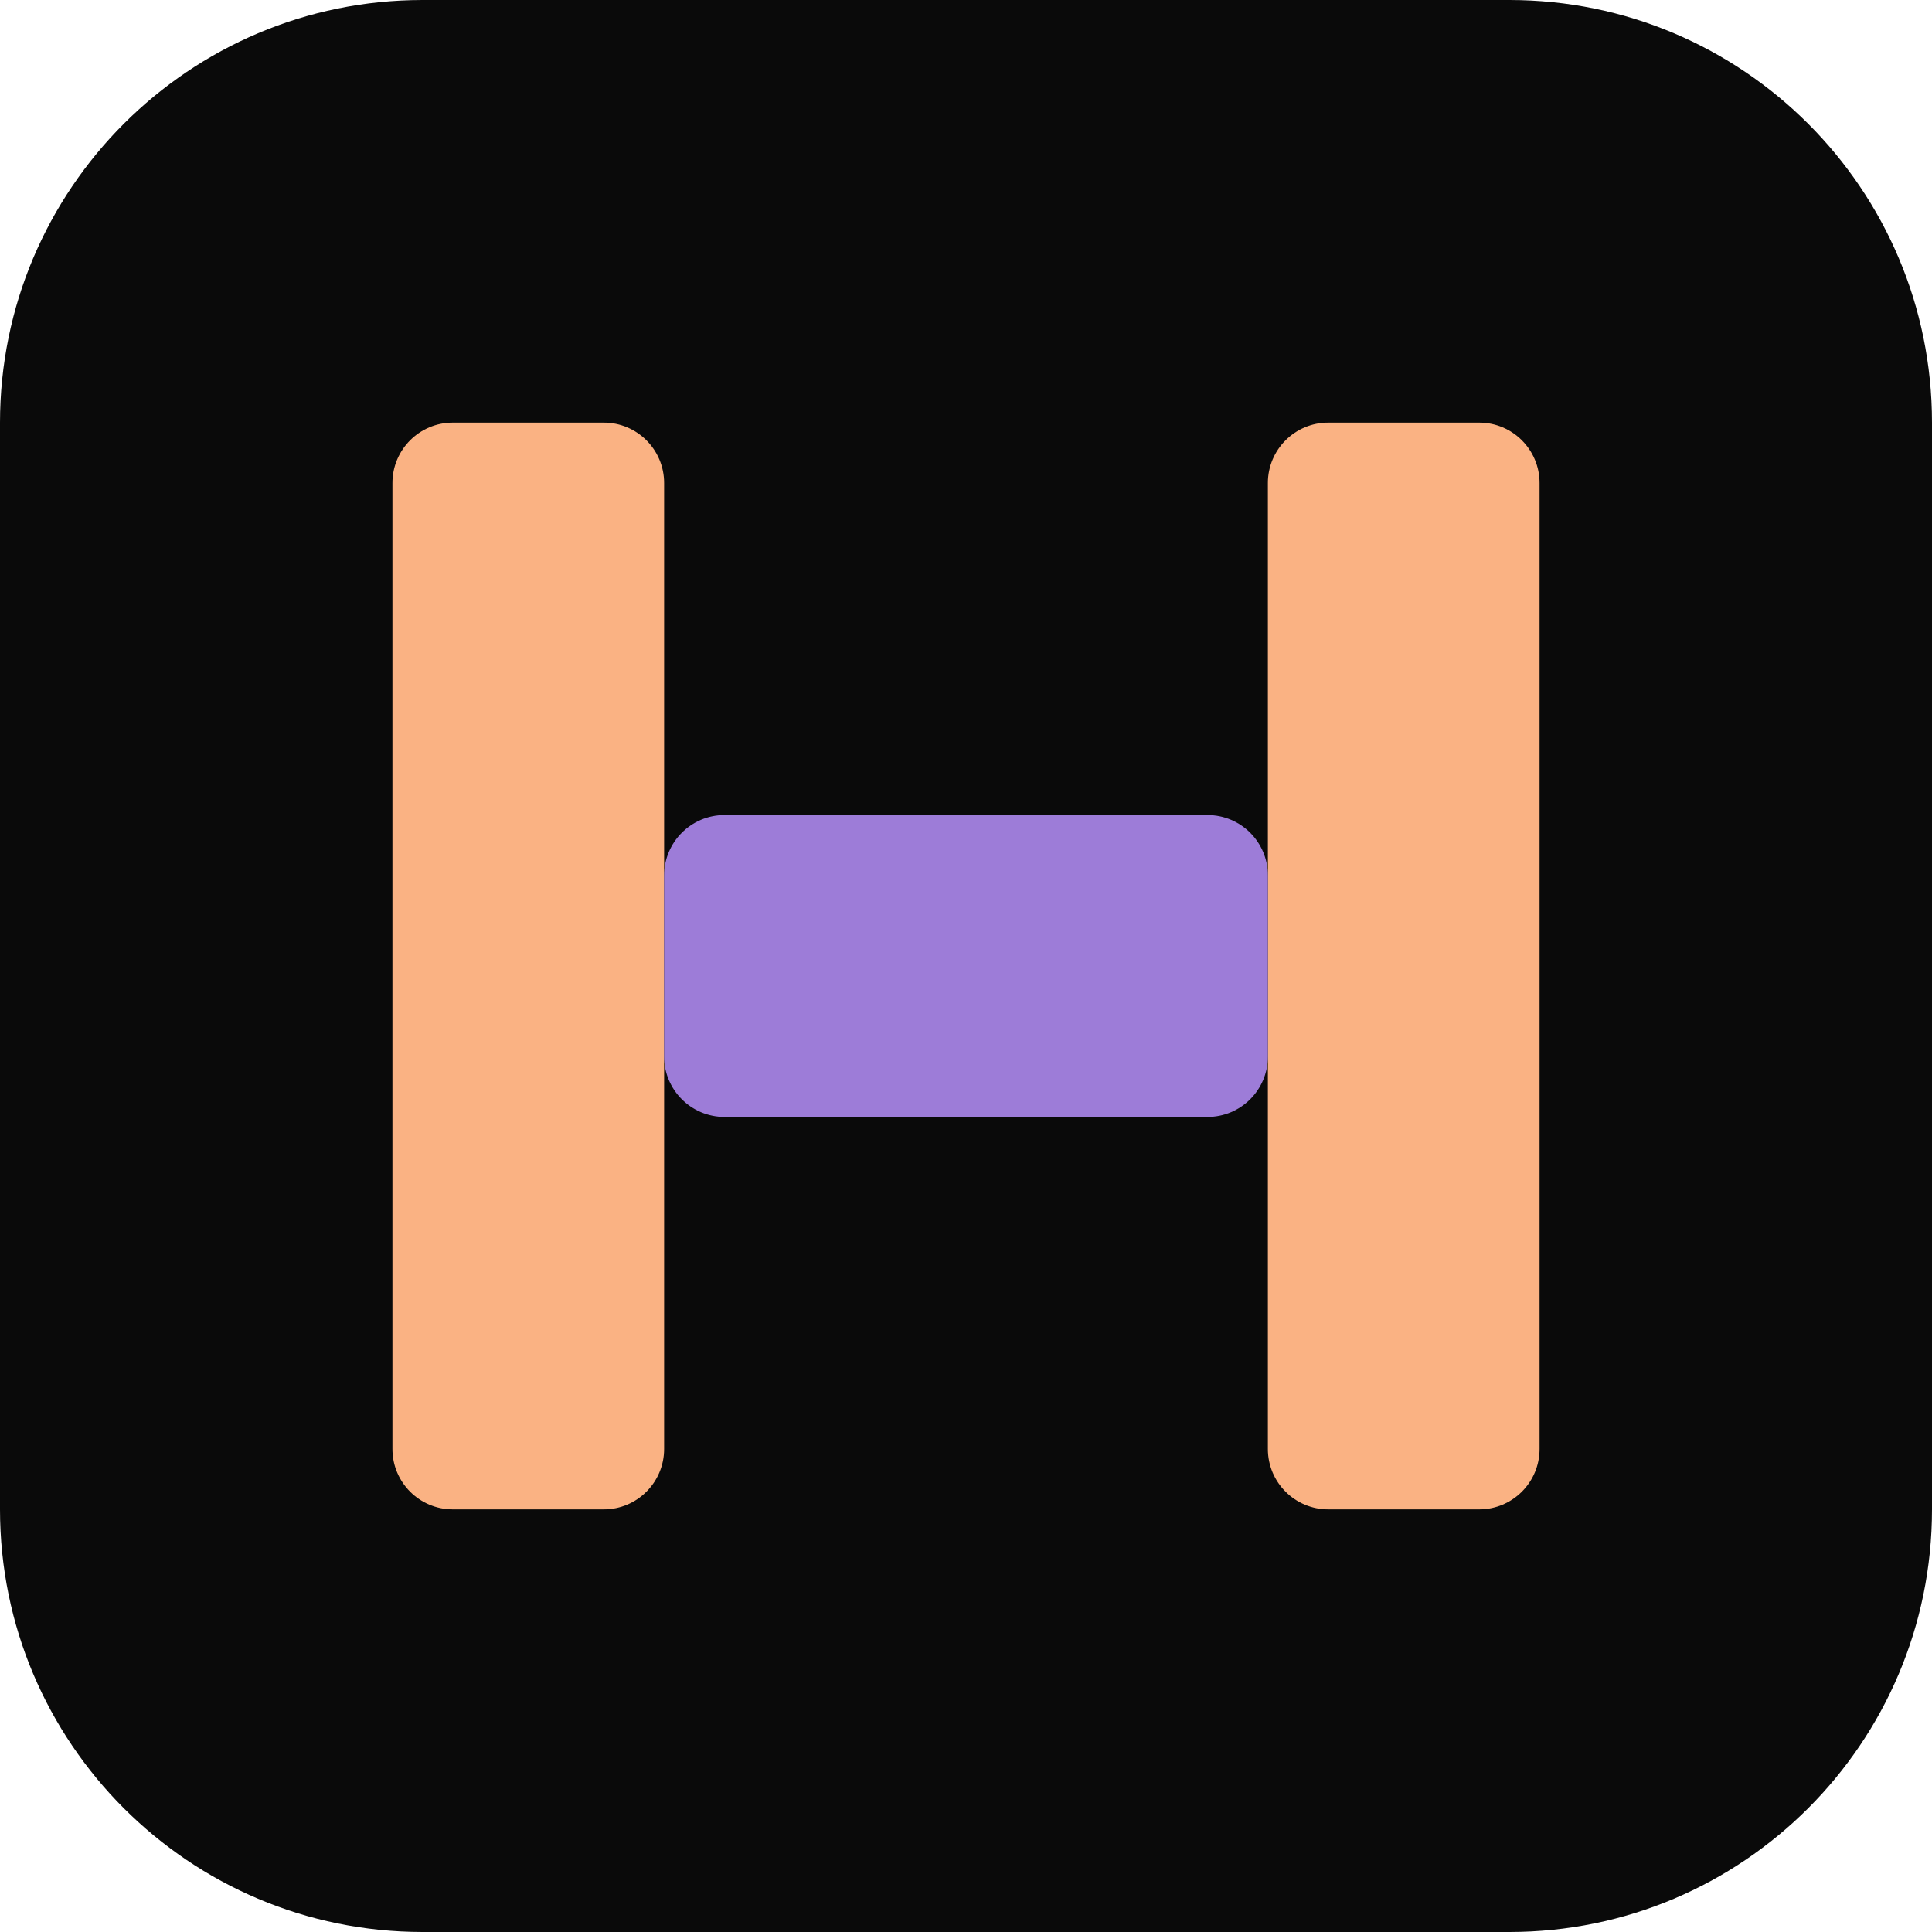
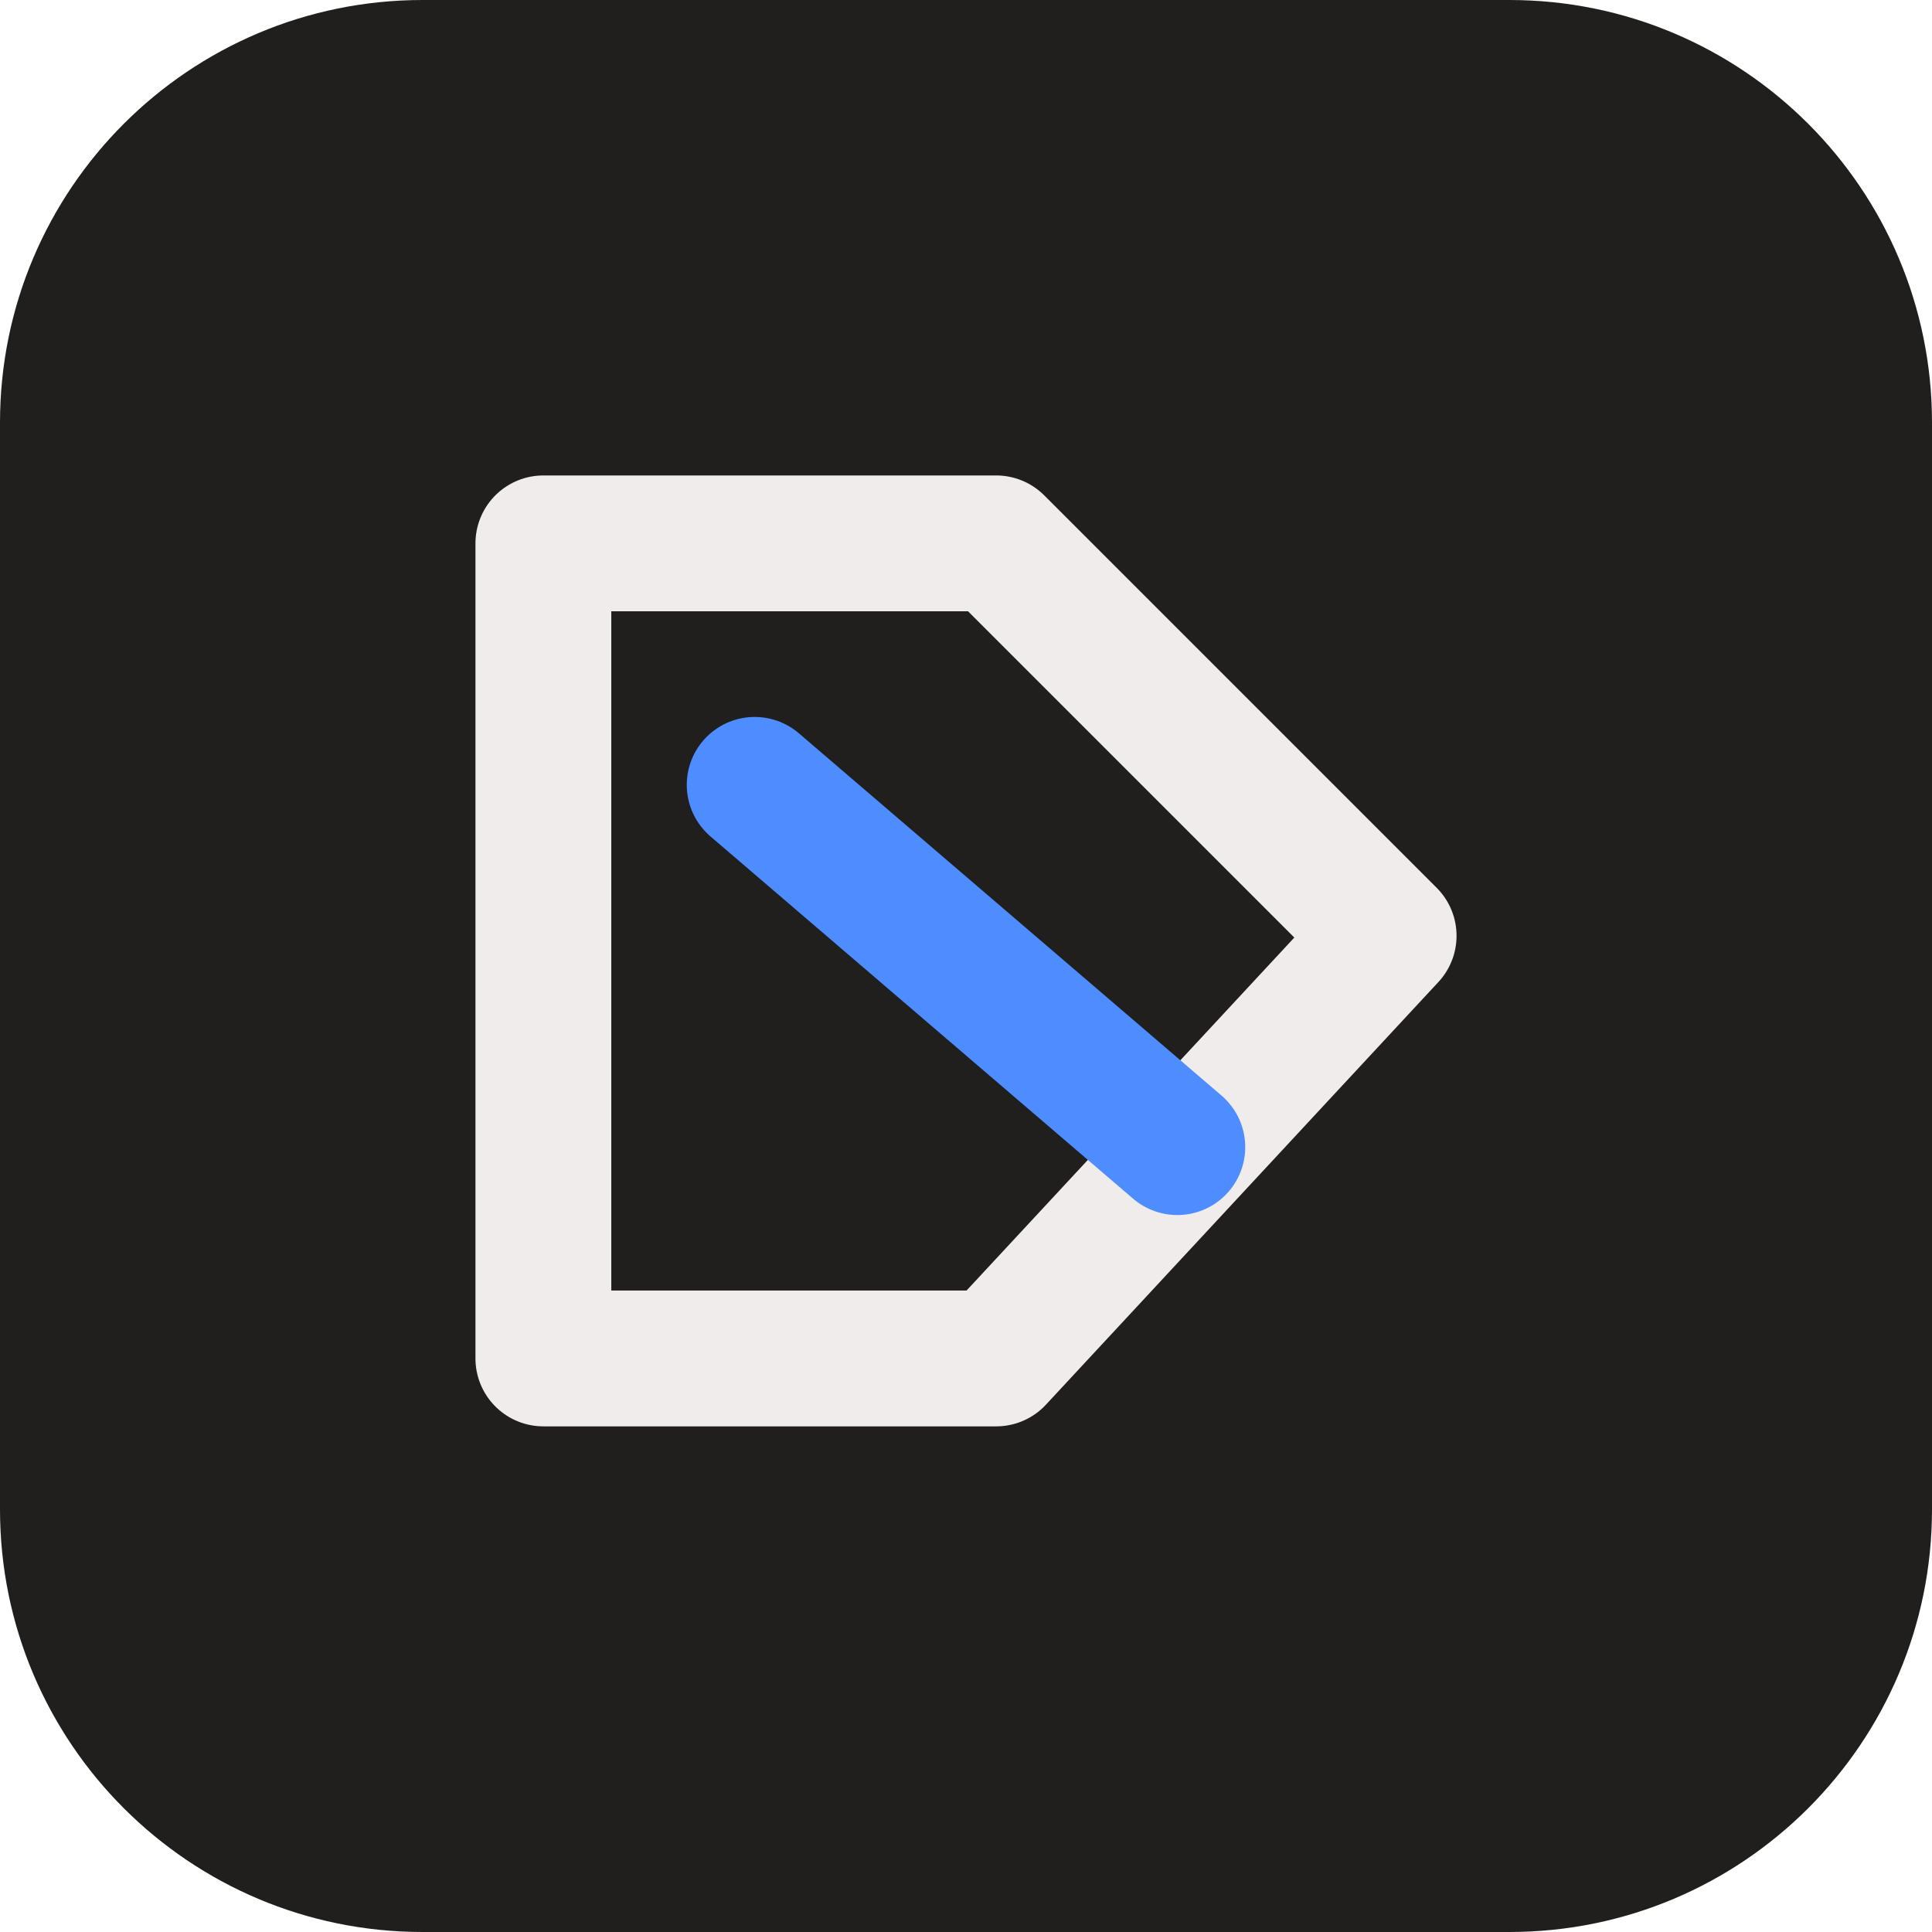
<svg xmlns="http://www.w3.org/2000/svg" viewBox="0 0 64 64">
-   <rect width="64" height="64" rx="14" fill="#0a0a0a" />
-   <rect x="13" y="14" width="9" height="36" rx="2" fill="#fab283" />
-   <rect x="42" y="14" width="9" height="36" rx="2" fill="#fab283" />
-   <rect x="22" y="27" width="20" height="10" rx="2" fill="#9d7cd8" />
+   <rect width="64" height="64" rx="14" fill="#211e1e" />
+   <path d="M18 18h15l13 13-13 14H18z" fill="none" stroke="#f1ecec" stroke-width="4.5" stroke-linecap="round" stroke-linejoin="round" />
+   <path d="M25 26l14 12" fill="none" stroke="#4d8dff" stroke-width="4.5" stroke-linecap="round" stroke-linejoin="round" />
</svg>
